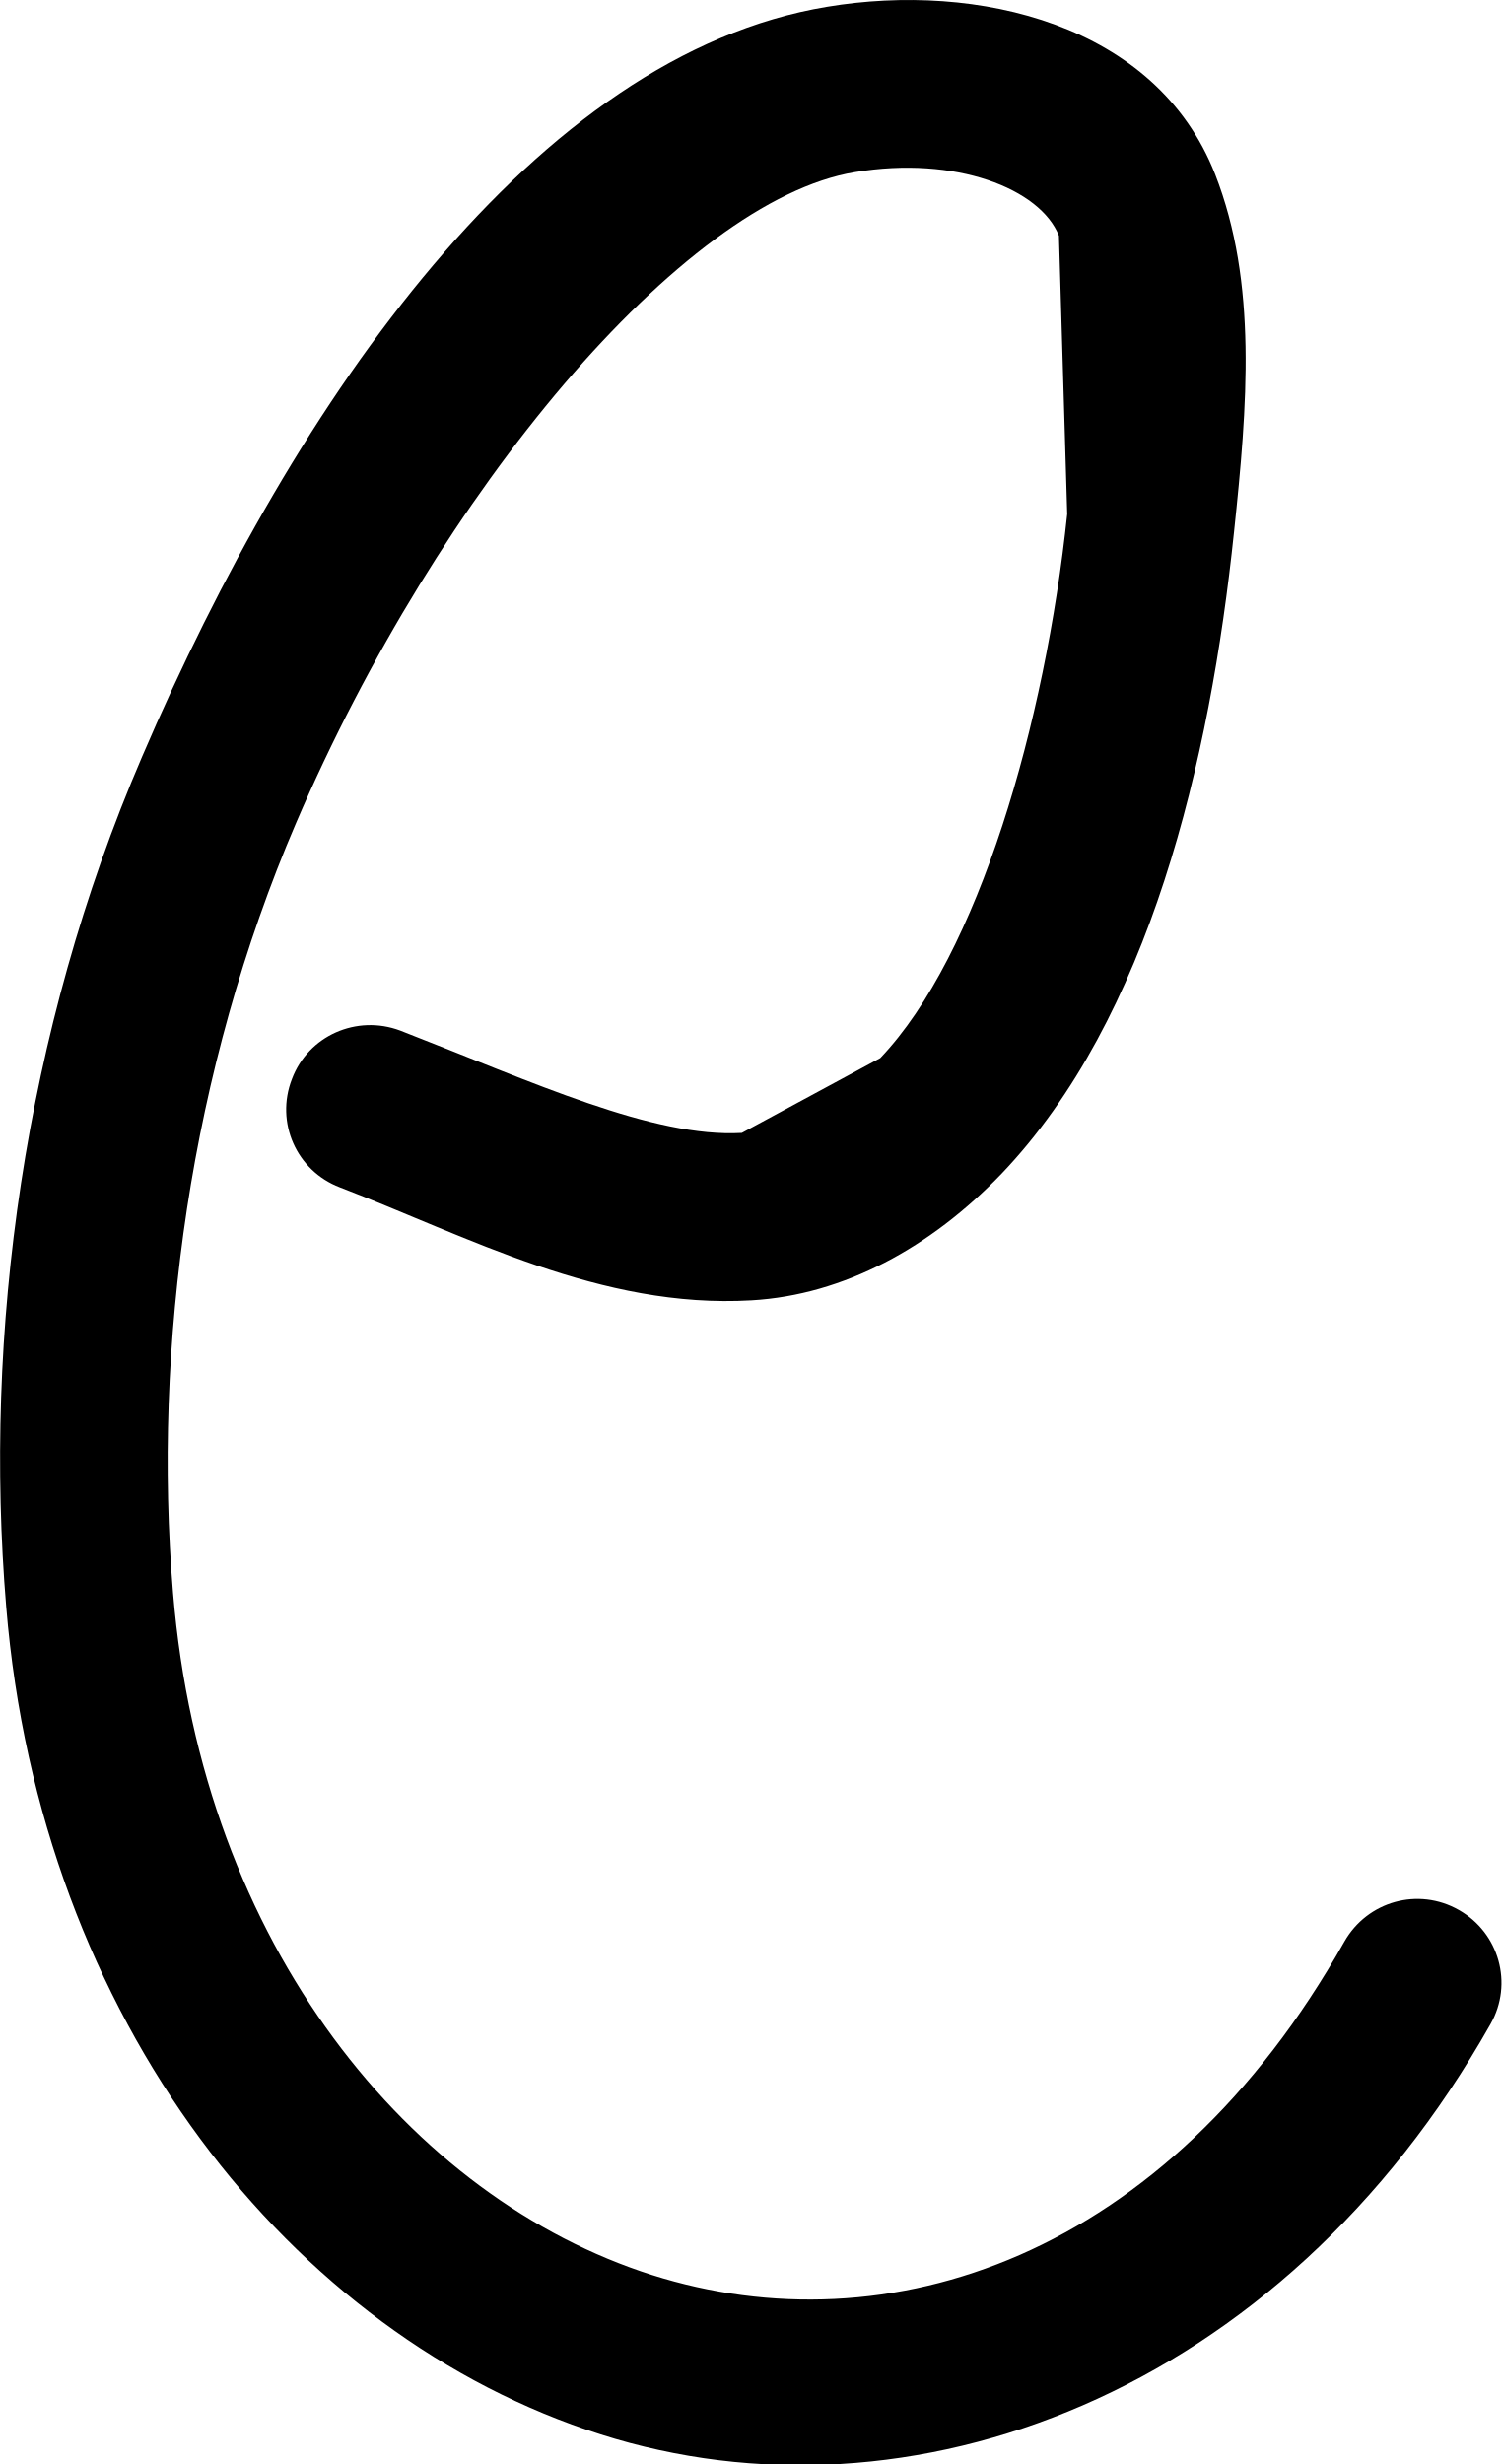
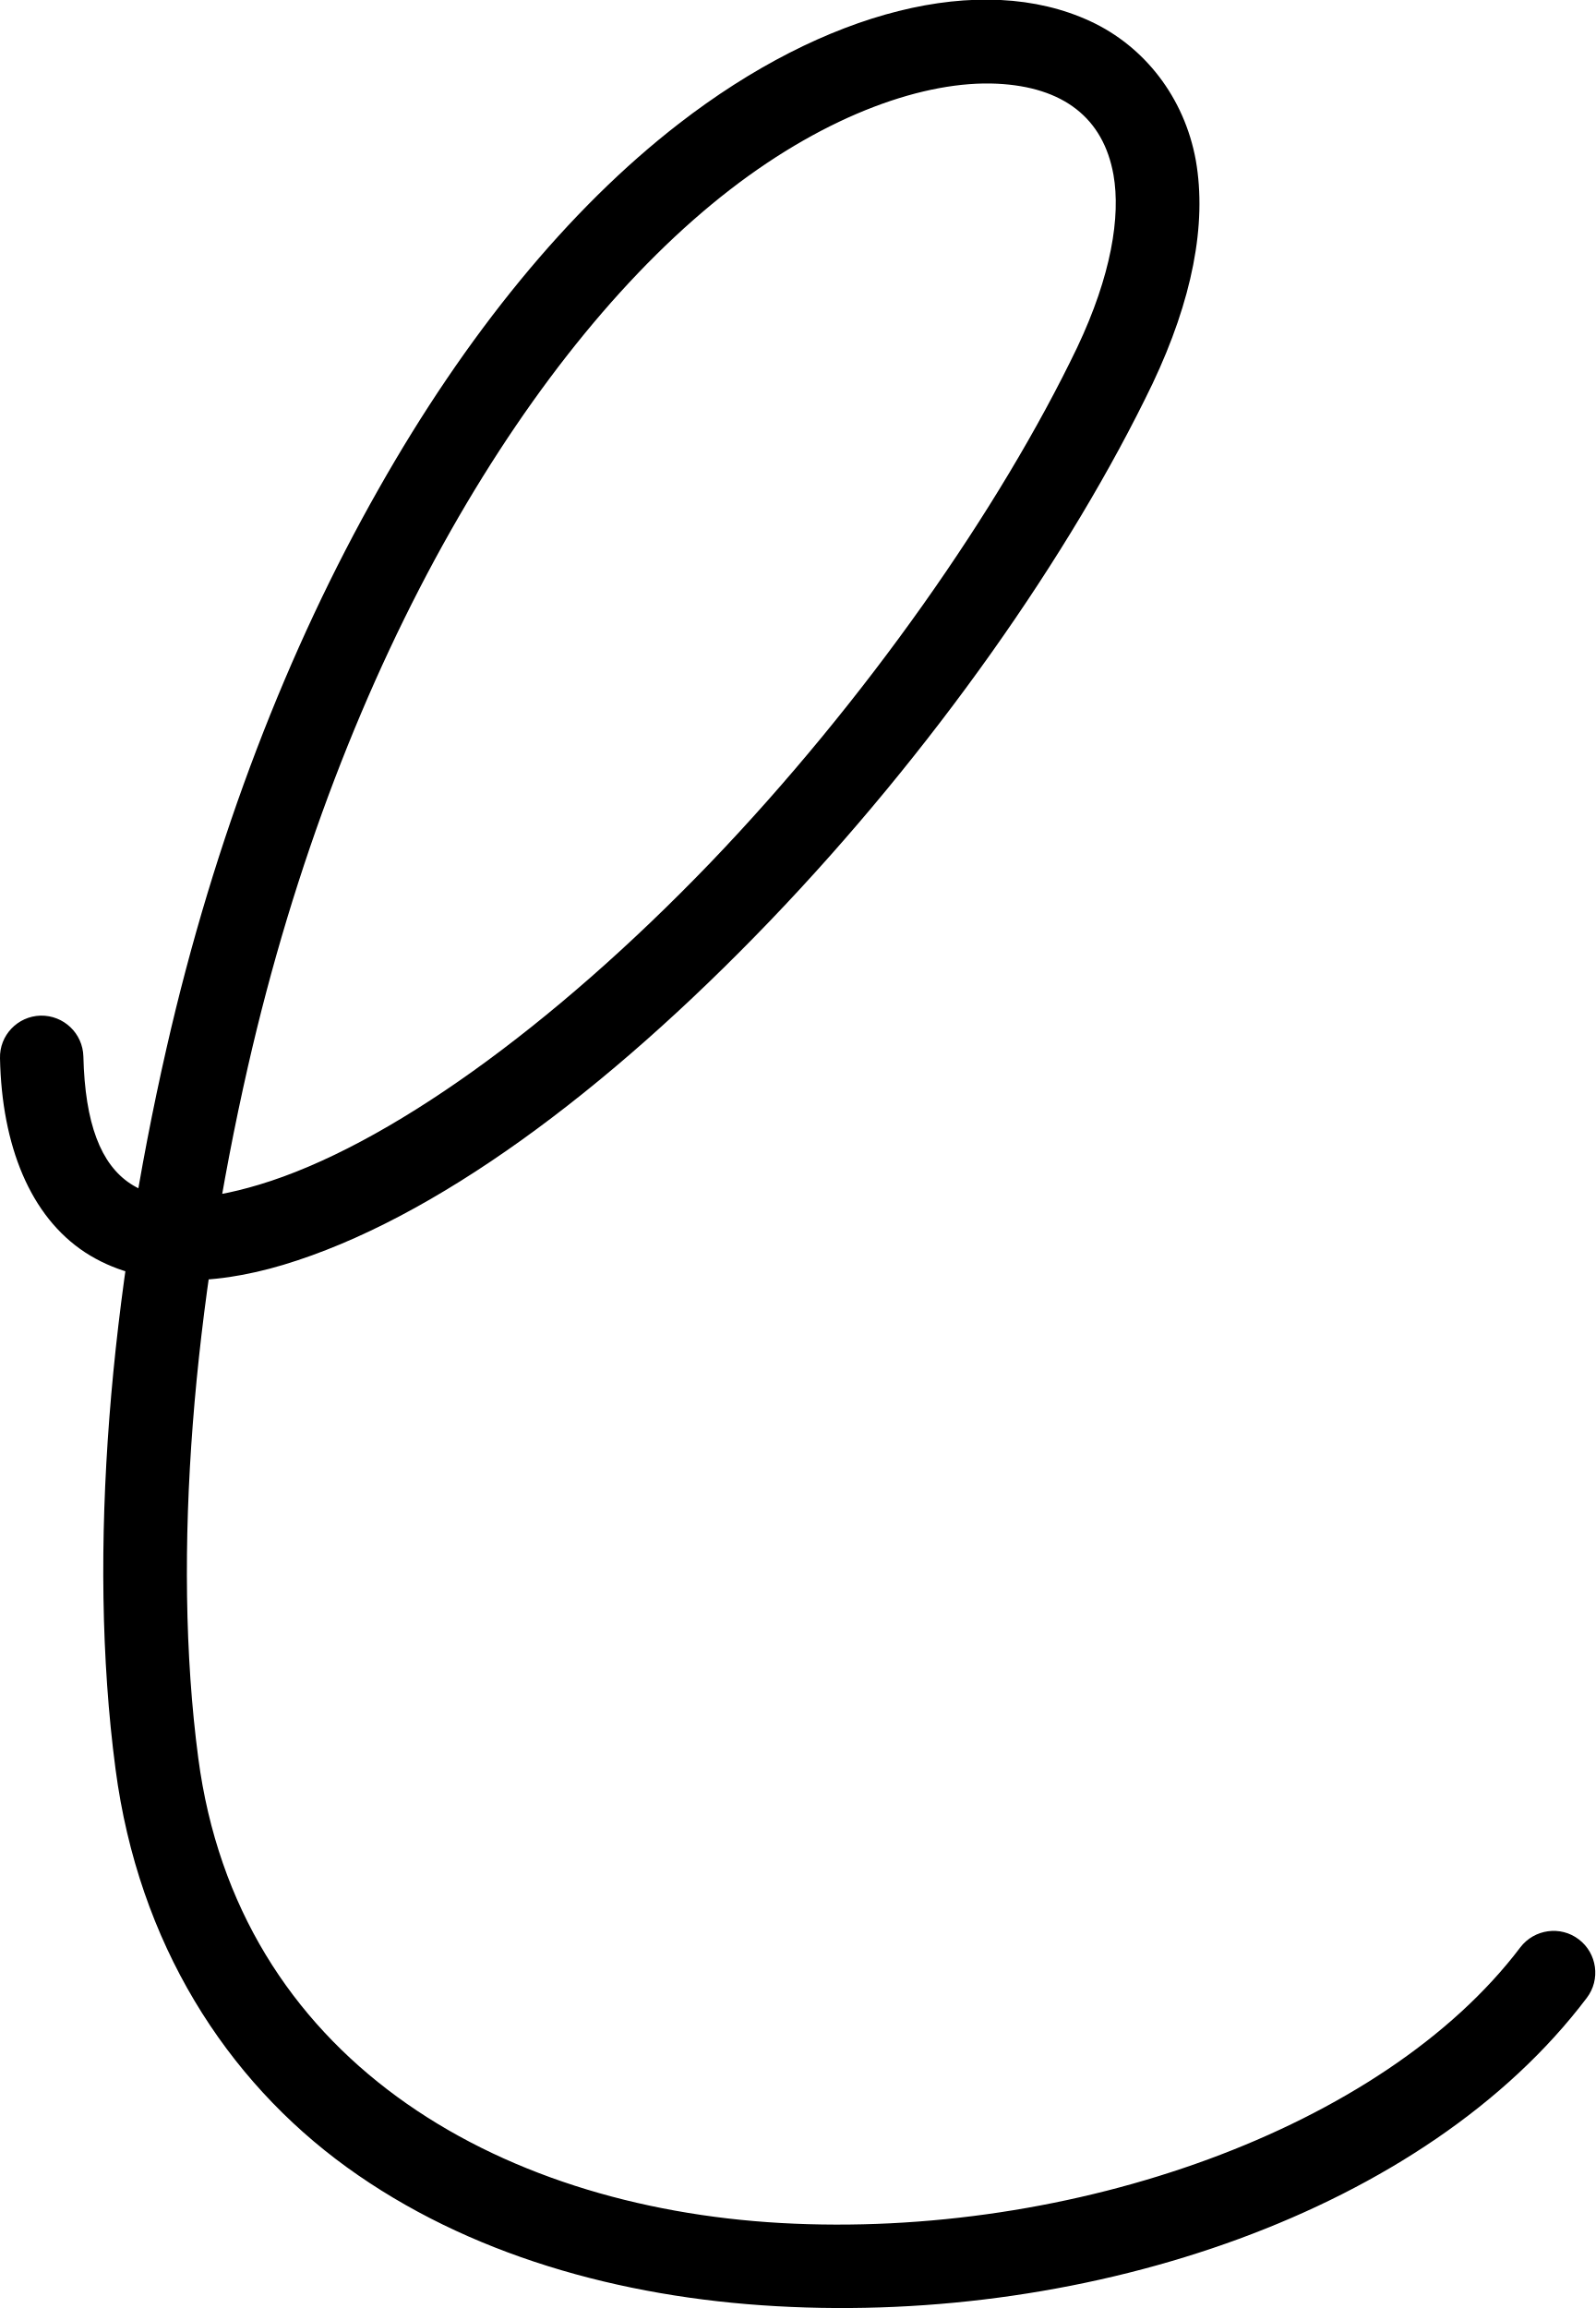
- <svg xmlns="http://www.w3.org/2000/svg" viewBox="0 0 5.076 8.330" width="5.076" height="8.330">
+ <svg xmlns="http://www.w3.org/2000/svg" viewBox="0 0 14.943 21.616" width="14.943" height="21.616">
  <g fill="black" stroke="none">
-     <path d="M 1.149 4.014 C 1.002 3.958 0.930 3.794 0.987 3.648 C 1.042 3.501 1.206 3.429 1.353 3.484 C 1.808 3.661 2.208 3.847 2.508 3.830 L 2.976 3.577 C 3.308 3.229 3.534 2.442 3.608 1.738 L 3.580 0.797 C 3.517 0.638 3.231 0.525 2.890 0.582 C 2.309 0.678 1.482 1.661 1.001 2.782 C 0.641 3.621 0.516 4.554 0.585 5.385 C 0.684 6.581 1.392 7.432 2.204 7.691 C 3.001 7.944 3.943 7.633 4.545 6.564 C 4.623 6.427 4.795 6.379 4.932 6.457 C 5.068 6.534 5.117 6.706 5.039 6.843 C 4.330 8.099 3.073 8.562 2.031 8.230 C 0.984 7.897 0.136 6.829 0.021 5.432 C -0.056 4.510 0.079 3.491 0.480 2.559 C 1.002 1.341 1.815 0.185 2.796 0.023 C 3.304 -0.062 3.909 0.081 4.108 0.589 C 4.252 0.957 4.217 1.372 4.172 1.798 C 4.091 2.573 3.887 3.443 3.386 3.968 C 3.147 4.217 2.853 4.378 2.541 4.396 C 2.031 4.426 1.579 4.179 1.149 4.014 Z" />
+     <path d="M 0.000 9.912 C -0.006 9.696 0.165 9.518 0.380 9.512 C 0.597 9.508 0.775 9.678 0.781 9.894 C 0.811 11.156 1.378 11.411 2.428 11.095 C 3.618 10.738 5.172 9.620 6.653 8.081 C 8.107 6.565 9.367 4.761 10.090 3.254 C 10.409 2.581 10.498 2.027 10.430 1.638 C 10.335 1.104 9.959 0.814 9.340 0.784 C 8.673 0.752 7.758 1.065 6.837 1.777 C 5.910 2.494 5.006 3.589 4.223 4.969 C 3.421 6.384 2.756 8.086 2.322 9.991 C 1.819 12.199 1.604 14.545 1.857 16.464 C 2.226 19.267 4.631 20.669 7.314 20.820 C 10.040 20.973 12.955 19.937 14.241 18.238 C 14.371 18.068 14.617 18.032 14.789 18.164 C 14.959 18.293 14.995 18.539 14.863 18.712 C 13.350 20.712 10.220 21.767 7.271 21.599 C 5.804 21.517 4.378 21.115 3.249 20.298 C 2.118 19.479 1.297 18.202 1.082 16.568 C 0.811 14.513 1.040 12.097 1.560 9.816 C 2.010 7.841 2.701 6.070 3.544 4.584 C 4.365 3.132 5.327 1.957 6.358 1.159 C 7.726 0.099 9.193 -0.276 10.215 0.200 C 10.721 0.435 11.094 0.913 11.201 1.501 C 11.307 2.103 11.165 2.814 10.797 3.591 C 10.027 5.195 8.729 7.044 7.215 8.622 C 5.675 10.227 4.066 11.422 2.654 11.846 C 1.980 12.048 1.311 12.063 0.798 11.730 C 0.282 11.392 0.017 10.728 0.000 9.912 Z" />
  </g>
</svg>
